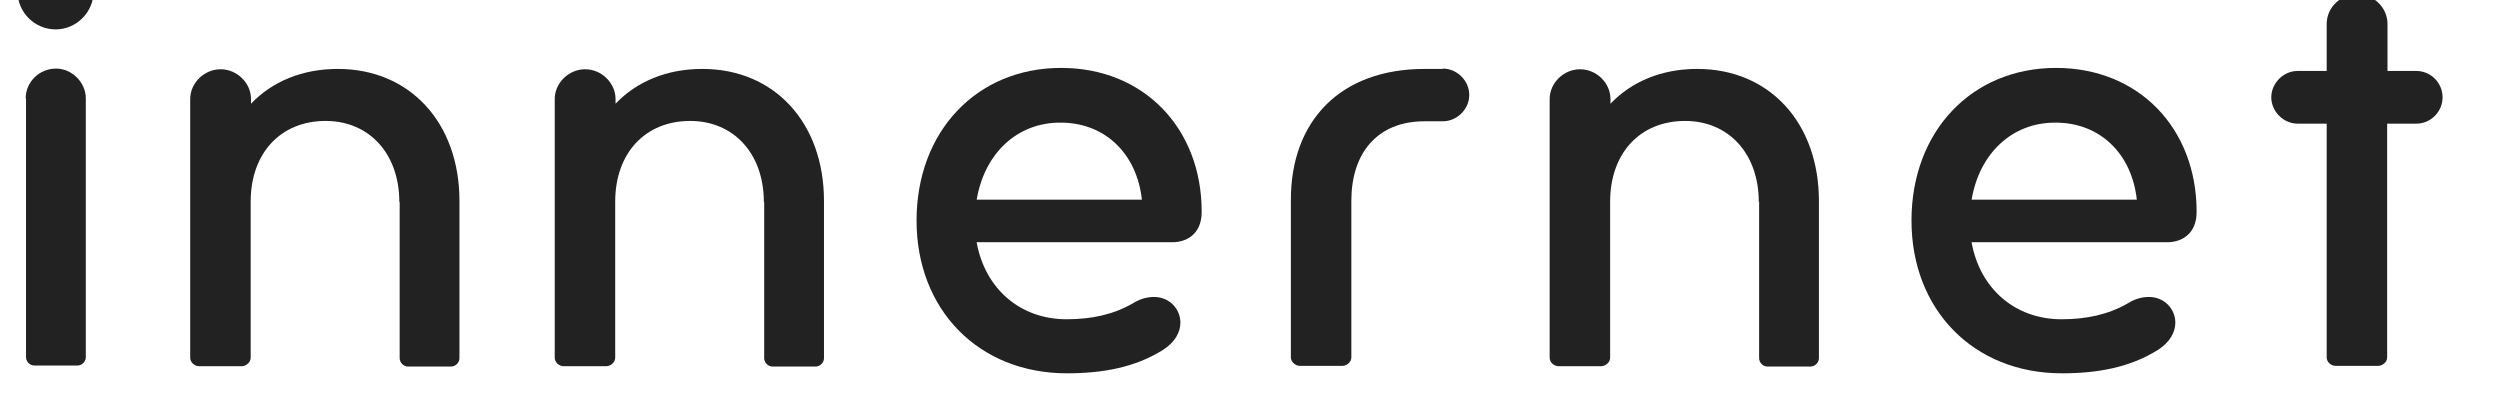
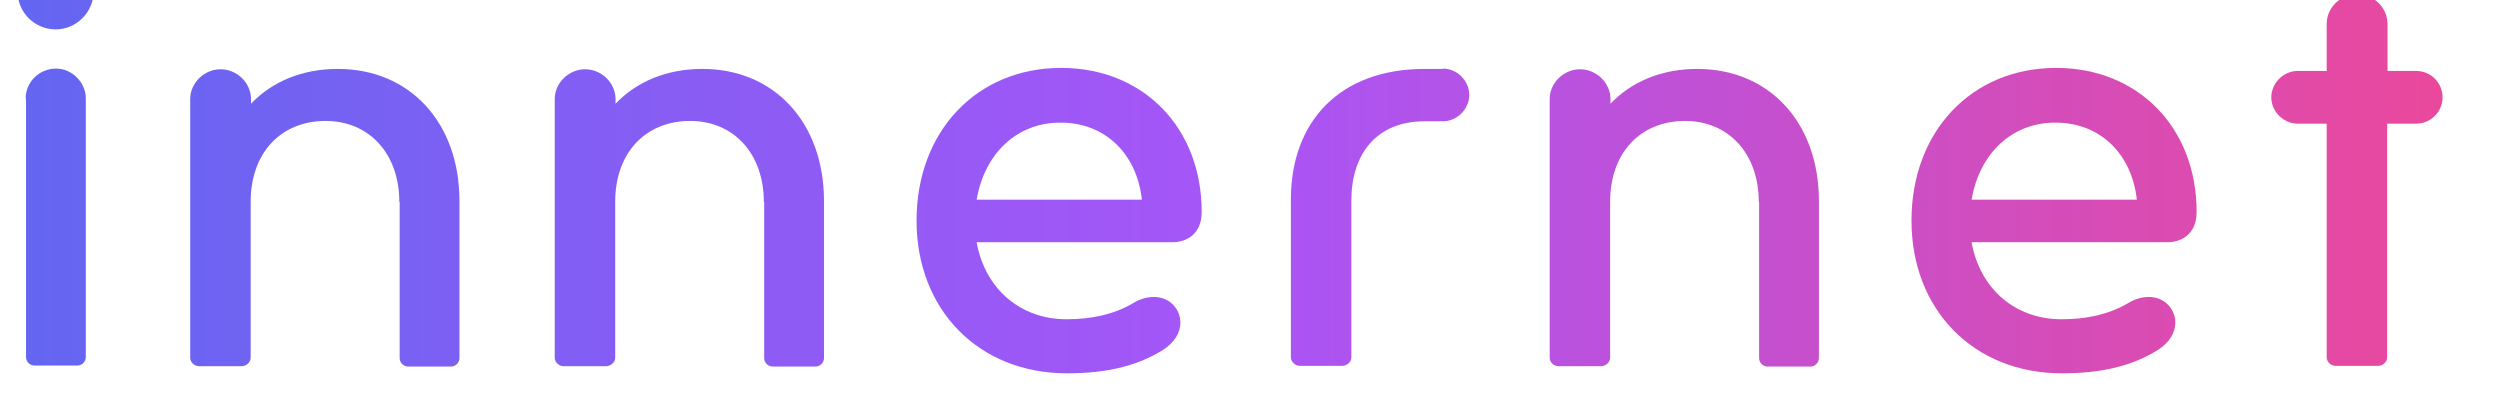
<svg xmlns="http://www.w3.org/2000/svg" viewBox="636 1112 740 120">
-   <style>.st1{fill:#222222;}</style>
+   <defs>
+     <linearGradient id="innernet-wordmark" gradientUnits="userSpaceOnUse" x1="641" y1="1170" x2="1370" y2="1170">
+       <stop offset="0" stop-color="#6366f1" />
+       <stop offset="0.5" stop-color="#a855f7" />
+       <stop offset="1" stop-color="#ec4899" />
+     </linearGradient>
+   </defs>
+   <style>.st1{fill:url(#innernet-wordmark);}</style>
  <g>
    <path class="st1" d="M652.5,1098.3c6.1,0,11.2,5.1,11.2,11.2c0,6.1-5.1,11.2-11.2,11.2c-6.3,0-11.3-5.1-11.3-11.2    C641.2,1103.4,646.3,1098.3,652.5,1098.3z M643.6,1141.1c0-4.7,3.9-8.8,9-8.8c4.7,0,8.8,4.1,8.8,8.8v76.6c0,1.4-1.2,2.5-2.5,2.5    h-12.7c-1.4,0-2.5-1.2-2.5-2.5V1141.1z" />
    <path class="st1" d="M754.2,1171.8c0-14.4-9-24-21.8-24c-13.4,0-22.2,9.6-22.2,23.9v46.2c0,1.4-1.4,2.5-2.7,2.5H695    c-1.5,0-2.7-1.2-2.7-2.5v-76.6c0-4.7,4.1-8.8,9-8.8c4.9,0,9,4.1,9,8.8v1.4c6.3-6.6,15.2-10.3,25.7-10.3c21.3,0,36,15.9,36,39.1    v46.5c0,1.4-1.2,2.5-2.5,2.5h-12.7c-1.4,0-2.5-1.2-2.5-2.5V1171.8z" />
    <path class="st1" d="M862.1,1171.8c0-14.4-9-24-21.8-24c-13.4,0-22.2,9.6-22.2,23.9v46.2c0,1.4-1.4,2.5-2.7,2.5h-12.5    c-1.5,0-2.7-1.2-2.7-2.5v-76.6c0-4.7,4.1-8.8,9-8.8c4.9,0,9,4.1,9,8.8v1.4c6.3-6.6,15.2-10.3,25.7-10.3c21.3,0,36,15.9,36,39.1    v46.5c0,1.4-1.2,2.5-2.5,2.5h-12.7c-1.4,0-2.5-1.2-2.5-2.5V1171.8z" />
    <path class="st1" d="M925.1,1183.8c2.5,13.7,12.9,22.7,26.6,22.7c7.4,0,13.9-1.4,19.6-4.7c2.2-1.4,4.4-1.9,6.3-1.9    c4.6,0,7.8,3.6,7.8,7.6c0,2.9-1.7,5.9-5.2,8.1c-8.3,5.2-17.9,6.9-28.4,6.9c-26.1,0-44.5-18.8-44.5-45.2s17.8-45.2,42.8-45.2    c24.4,0,41.6,17.8,41.6,42.6c0,7.1-5.1,9-8.6,9H925.1z M925.1,1171.1h48.9c-1.5-13.7-11-22.8-24-22.8    C937.1,1148.2,927.4,1157.4,925.1,1171.1z" />
    <path class="st1" d="M1063.1,1132.3c4.2,0,7.8,3.6,7.8,7.8c0,4.2-3.6,7.8-7.8,7.8h-5.4c-14.2,0-21.7,9.6-21.7,23.5v46.4    c0,1.4-1.4,2.5-2.7,2.5h-12.5c-1.4,0-2.7-1.2-2.7-2.5v-46.7c0-23.2,14.5-38.7,39.6-38.7H1063.1z" />
    <path class="st1" d="M1156.6,1171.8c0-14.4-9-24-21.8-24c-13.4,0-22.2,9.6-22.2,23.9v46.2c0,1.4-1.4,2.5-2.7,2.5h-12.5    c-1.5,0-2.7-1.2-2.7-2.5v-76.6c0-4.7,4.1-8.8,9-8.8c4.9,0,9,4.1,9,8.8v1.4c6.3-6.6,15.2-10.3,25.7-10.3c21.3,0,36,15.9,36,39.1    v46.5c0,1.4-1.2,2.5-2.5,2.5h-12.7c-1.4,0-2.5-1.2-2.5-2.5V1171.8z" />
    <path class="st1" d="M1219.6,1183.8c2.5,13.7,12.9,22.7,26.6,22.7c7.4,0,13.9-1.4,19.6-4.7c2.2-1.4,4.4-1.9,6.3-1.9    c4.6,0,7.8,3.6,7.8,7.6c0,2.9-1.7,5.9-5.2,8.1c-8.3,5.2-17.9,6.9-28.4,6.9c-26.1,0-44.5-18.8-44.5-45.2s17.8-45.2,42.8-45.2    c24.4,0,41.6,17.8,41.6,42.6c0,7.1-5.1,9-8.6,9H1219.6z M1219.6,1171.1h48.9c-1.5-13.7-11-22.8-24-22.8    C1231.6,1148.2,1221.9,1157.4,1219.6,1171.1z" />
    <path class="st1" d="M1342.6,1148.6v69.2c0,1.4-1.4,2.5-2.7,2.5h-12.5c-1.5,0-2.7-1.2-2.7-2.5v-69.2h-8.6c-4.2,0-7.8-3.6-7.8-7.8    s3.6-7.8,7.8-7.8h8.6v-13.9c0-4.9,4.1-8.8,9-8.8s9,3.9,9,8.8v13.9h8.5c4.4,0,7.8,3.6,7.8,7.8s-3.4,7.8-7.8,7.8H1342.6z" />
  </g>
</svg>
